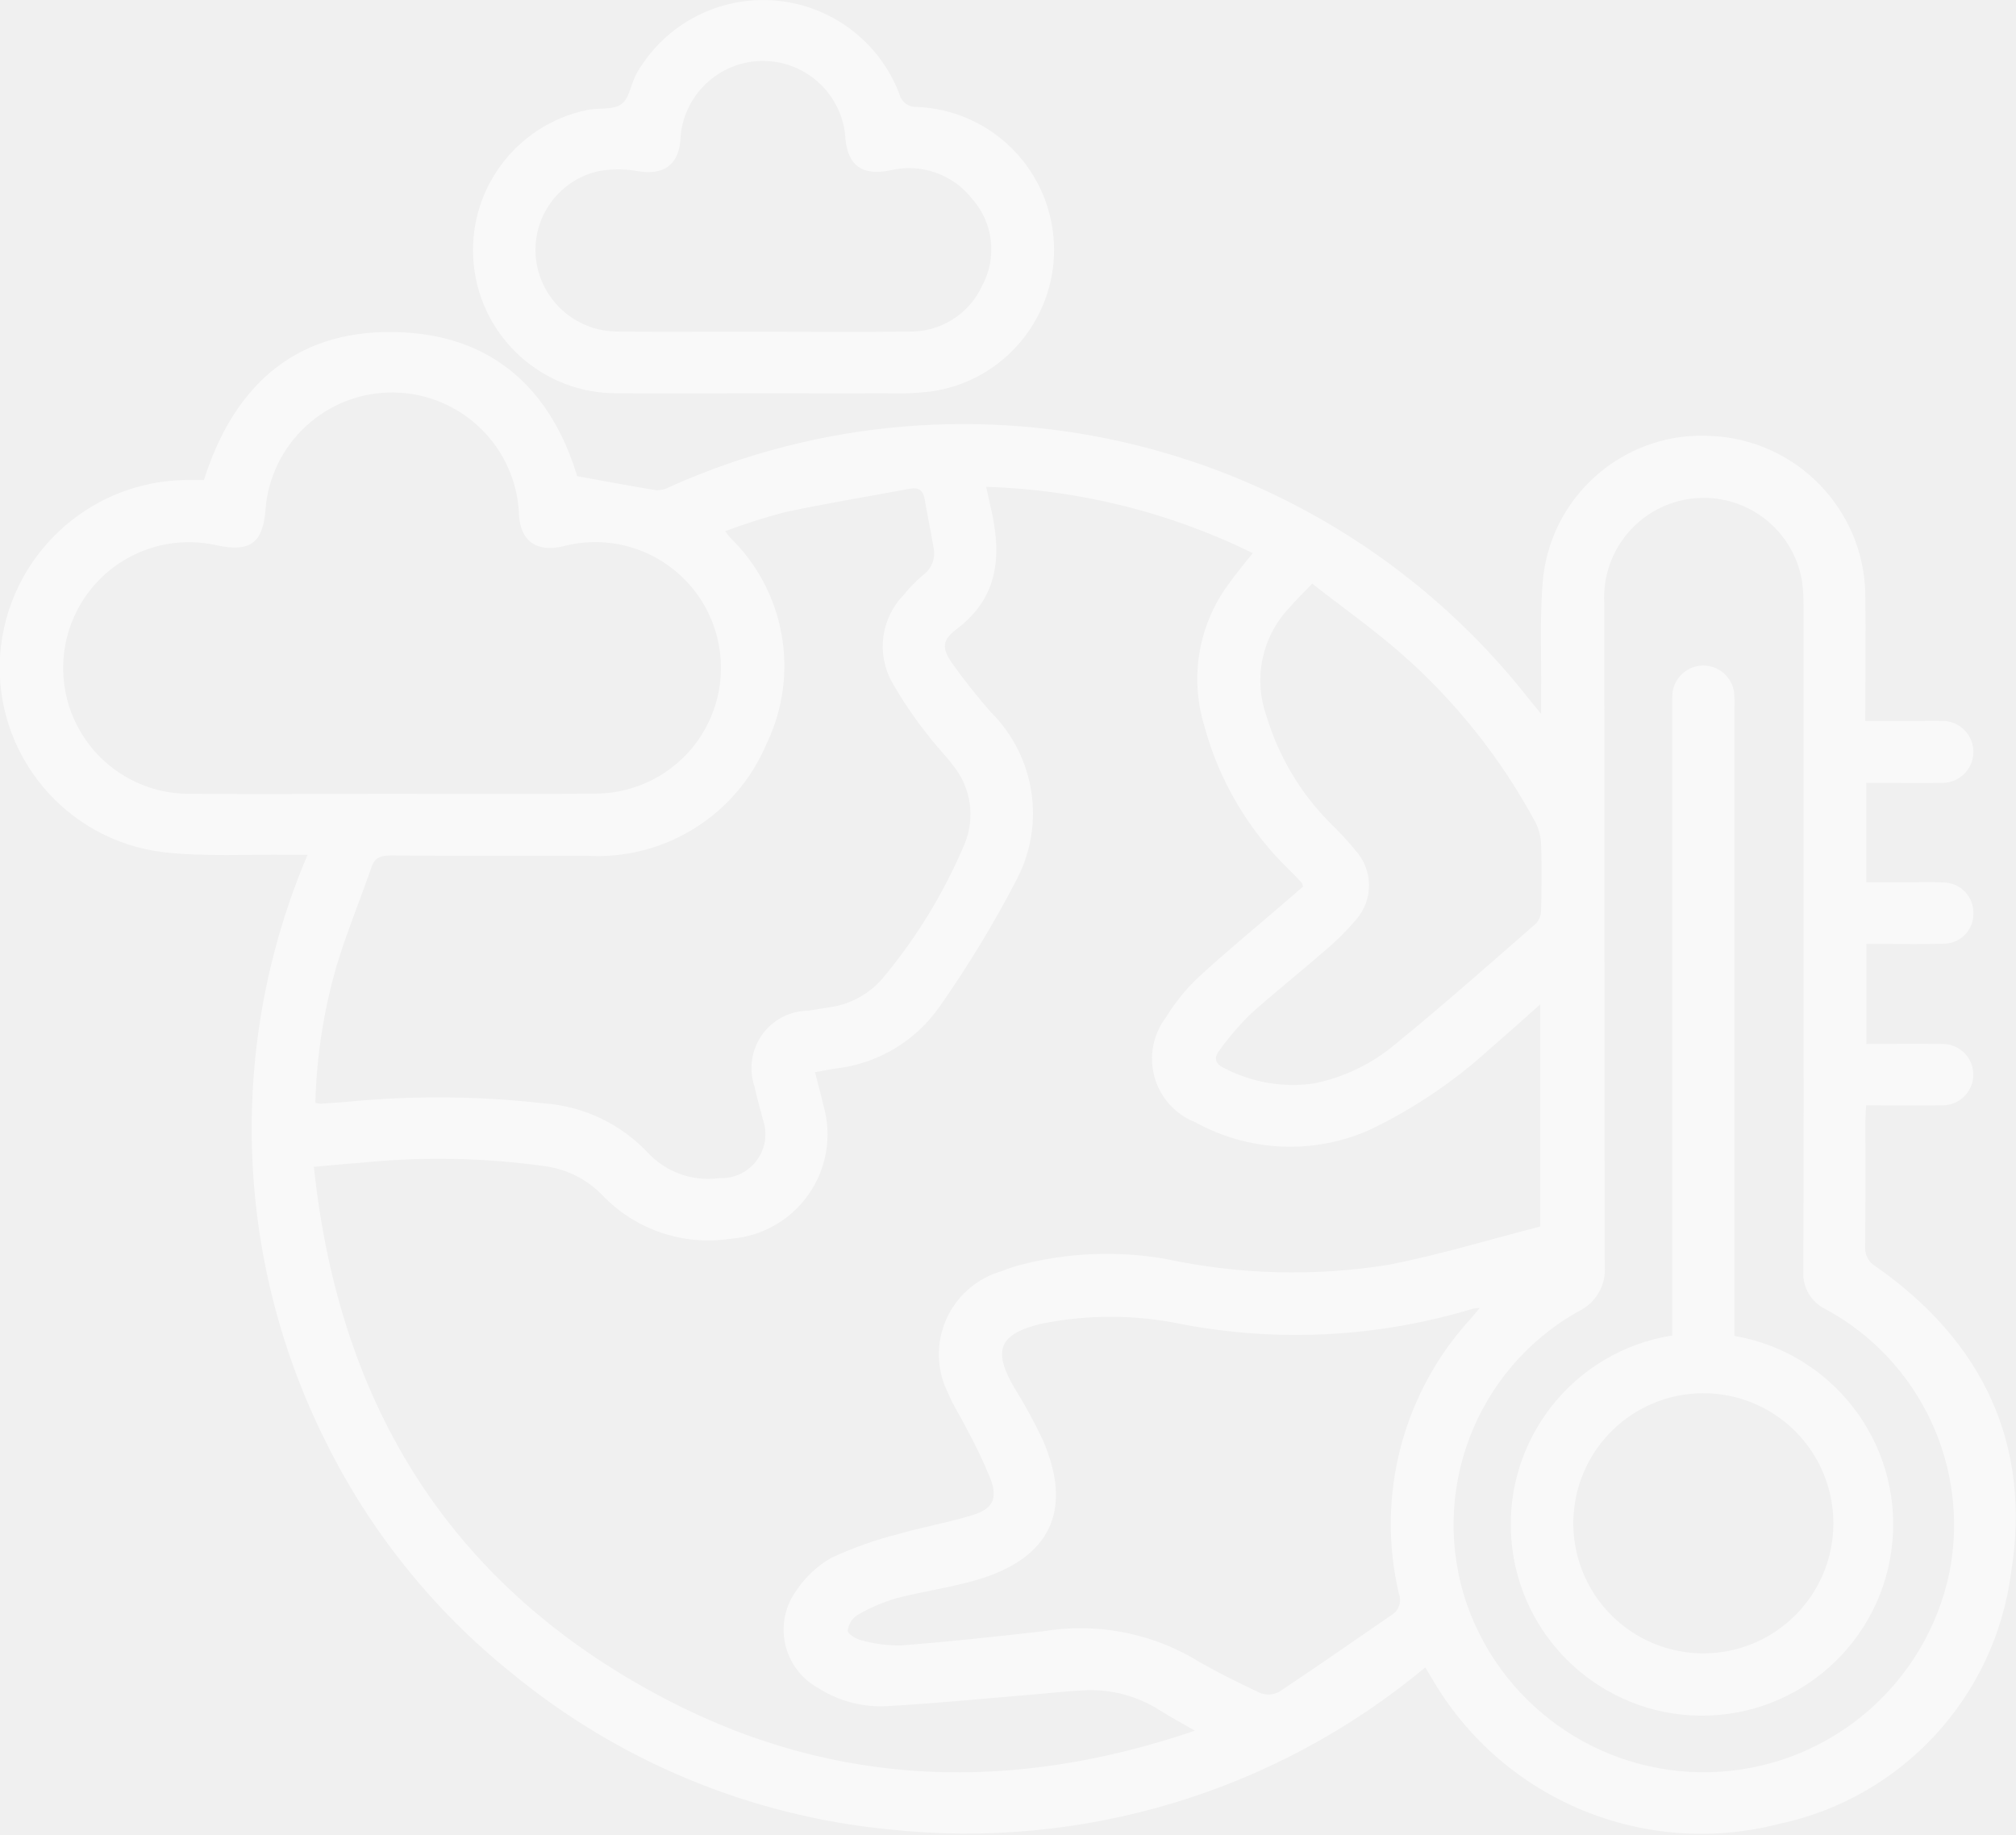
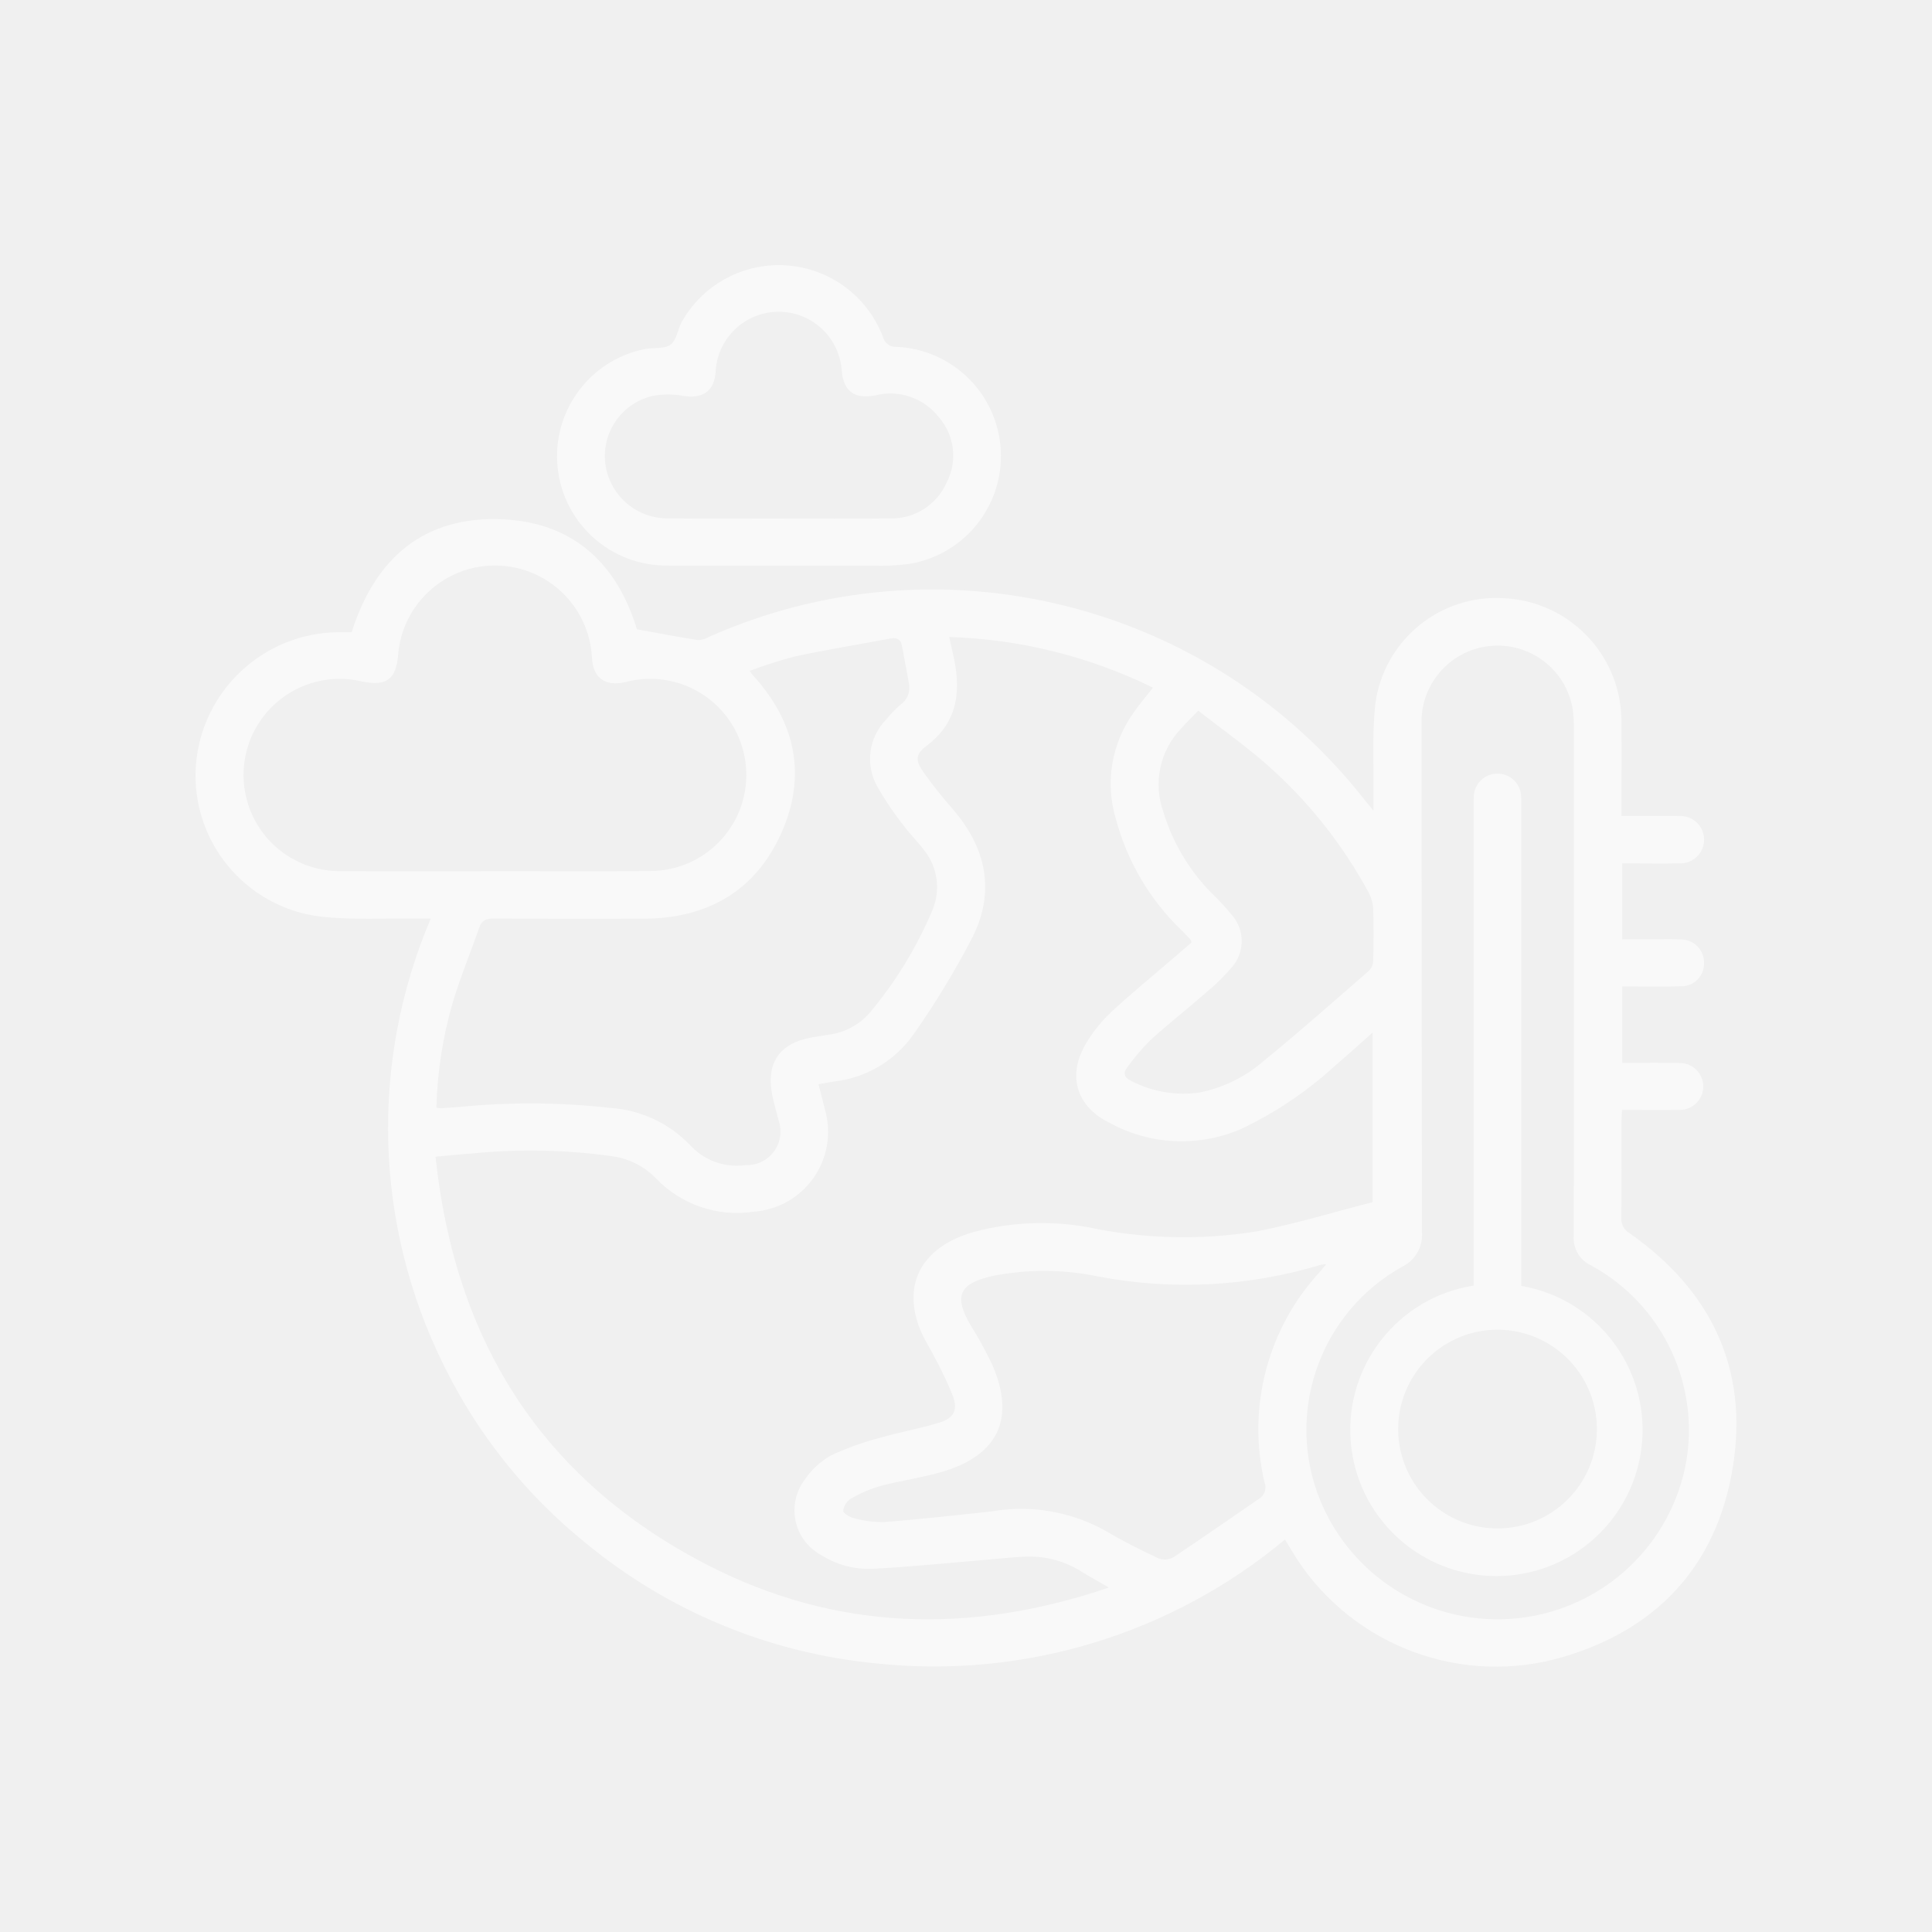
- <svg xmlns="http://www.w3.org/2000/svg" width="66.665" height="60.653" viewBox="0 0 66.665 60.653">
+ <svg xmlns="http://www.w3.org/2000/svg" width="140" height="140" viewBox="0 0 140 140">
  <defs>
    <clipPath id="clip-path">
-       <rect id="Rectangle_13891" data-name="Rectangle 13891" width="66.665" height="60.653" fill="#fff" />
+       <rect id="Rectangle_13891" data-name="Rectangle 13891" width="111.658" height="101.59" fill="#fff" />
+     </clipPath>
+     <clipPath id="clip-Just_Transition_Climate_actions">
+       <rect width="140" height="140" />
    </clipPath>
  </defs>
-   <g id="Group_49816" data-name="Group 49816" transform="translate(0)" opacity="0.6">
-     <g id="Group_49722" data-name="Group 49722" transform="translate(0 0)" clip-path="url(#clip-path)">
-       <path id="Path_73924" data-name="Path 73924" d="M50.961,137.647c0-.286,0-.454,0-.622.018-1.318-.059-2.645.074-3.951a5.282,5.282,0,0,1,5.6-4.616,5.336,5.336,0,0,1,5.047,5.182c.017,1.389,0,2.779,0,4.236h1.792c.237,0,.475-.008.711,0a1.025,1.025,0,1,1,0,2.048c-.637.016-1.274,0-1.911,0h-.559v3.287h1.269c.43,0,.86-.014,1.289.006a1,1,0,0,1,.983,1.037.98.98,0,0,1-.982.987c-.681.021-1.363.007-2.045.008h-.513v3.308c.847,0,1.673-.012,2.5,0a1.014,1.014,0,1,1-.016,2.027c-.813.009-1.627,0-2.491,0-.009.181-.023.335-.024.489,0,1.392.009,2.784-.009,4.175a.711.711,0,0,0,.362.671c3.541,2.482,5.15,5.886,4.464,10.116a9.778,9.778,0,0,1-7.677,8.307,10.291,10.291,0,0,1-11.4-4.684l-.295-.49a23.711,23.711,0,0,1-17.7,5.358,23.193,23.193,0,0,1-12.521-5.18,22.728,22.728,0,0,1-6.181-7.729,23.1,23.1,0,0,1-.558-19.313c-.236,0-.406,0-.576,0-1.392-.021-2.8.067-4.173-.085a6.152,6.152,0,0,1-5.417-6.53,6.239,6.239,0,0,1,6.16-5.777c.192,0,.383,0,.579,0,1.018-3.2,3.126-5.06,6.594-4.881,3.069.159,4.911,1.986,5.749,4.754.9.163,1.765.329,2.633.467a.912.912,0,0,0,.454-.125,23.78,23.78,0,0,1,28.427,7.076c.087.11.179.217.352.427M26.95,149.487c.1.405.2.756.283,1.111a3.463,3.463,0,0,1-3.089,4.4,4.847,4.847,0,0,1-4.242-1.46,3.251,3.251,0,0,0-1.851-.937,25.308,25.308,0,0,0-6.116-.117c-.495.033-.988.085-1.555.135.837,7.963,4.591,13.97,11.758,17.662,5.566,2.867,11.372,3.023,17.375.979-.456-.263-.806-.453-1.143-.663a4.225,4.225,0,0,0-2.444-.675c-.576.022-1.151.09-1.726.138-1.636.135-3.27.3-4.909.39a3.852,3.852,0,0,1-2.242-.605,2.2,2.2,0,0,1-.7-3.241,3.4,3.4,0,0,1,1.151-1.064,12.688,12.688,0,0,1,2.2-.78c.822-.24,1.673-.38,2.489-.637.637-.2.8-.536.577-1.159a16.218,16.218,0,0,0-.808-1.7c-.189-.38-.429-.739-.59-1.129a2.858,2.858,0,0,1,1.743-4.063,5.026,5.026,0,0,1,.588-.2,11.342,11.342,0,0,1,4.891-.2,20.008,20.008,0,0,0,7.332.185c1.676-.328,3.317-.831,5.007-1.264V147.25c-.579.513-1.1.986-1.635,1.444a16.467,16.467,0,0,1-4.023,2.712,6.478,6.478,0,0,1-5.741-.26,2.256,2.256,0,0,1-.968-3.476,6.285,6.285,0,0,1,1.049-1.3c.874-.811,1.8-1.567,2.7-2.345l.78-.672c-.028-.077-.03-.11-.048-.129-.131-.139-.261-.28-.4-.413a10.407,10.407,0,0,1-2.827-4.8,5.277,5.277,0,0,1,.8-4.643c.242-.348.522-.671.81-1.039a21.476,21.476,0,0,0-8.816-2.192c.058.261.1.459.146.657.365,1.546.31,2.96-1.116,4.043-.5.376-.5.631-.149,1.142a19.562,19.562,0,0,0,1.287,1.621,4.712,4.712,0,0,1,.847,5.51,36.834,36.834,0,0,1-2.553,4.21,4.861,4.861,0,0,1-3.443,2.049c-.2.031-.4.072-.676.121M10.417,150.5a1.039,1.039,0,0,0,.184.032c.266-.016.532-.038.8-.056a31.053,31.053,0,0,1,6.564.042,5.234,5.234,0,0,1,3.444,1.619,2.725,2.725,0,0,0,2.379.855,1.454,1.454,0,0,0,1.438-1.941c-.084-.356-.2-.706-.269-1.064a1.9,1.9,0,0,1,1.774-2.532c.219-.036.439-.067.658-.105a2.832,2.832,0,0,0,1.8-.965,17.587,17.587,0,0,0,2.7-4.421,2.563,2.563,0,0,0-.373-2.617c-.264-.352-.585-.663-.845-1.018a13.294,13.294,0,0,1-1.18-1.745,2.432,2.432,0,0,1,.383-2.862,5.082,5.082,0,0,1,.645-.665.878.878,0,0,0,.356-.885c-.092-.547-.207-1.091-.3-1.637-.051-.287-.2-.388-.494-.334-1.379.259-2.766.484-4.138.777a20.2,20.2,0,0,0-1.962.626c.077.1.107.152.146.195a5.916,5.916,0,0,1,1.221,6.833,6.063,6.063,0,0,1-5.988,3.7c-2.148,0-4.3.007-6.444-.007-.322,0-.52.063-.632.387-.378,1.093-.823,2.165-1.156,3.27a17.939,17.939,0,0,0-.7,4.525m49.211-5.524q0-5.472,0-10.944a5.652,5.652,0,0,0-.051-.788,3.294,3.294,0,0,0-6.537.736q0,10.944.013,21.889a1.526,1.526,0,0,1-.865,1.519,8.088,8.088,0,0,0-3.684,9.709,8.3,8.3,0,0,0,15.943-1.046,8.115,8.115,0,0,0-4.076-8.727,1.3,1.3,0,0,1-.749-1.27c.014-3.692.007-7.384.007-11.076m-46.68-4.7v0c2.236,0,4.472.021,6.708-.006a4.157,4.157,0,1,0-1.062-8.172c-.869.2-1.4-.181-1.443-1.046a4.2,4.2,0,0,0-8.387-.133c-.09,1.068-.508,1.371-1.587,1.148a4.159,4.159,0,1,0-.848,8.209c2.206.019,4.413,0,6.619,0m35.971,17a1.5,1.5,0,0,0-.232.026,20.18,20.18,0,0,1-9.619.509,11.491,11.491,0,0,0-4.628-.017c-1.419.336-1.638.873-.909,2.122a17.082,17.082,0,0,1,.93,1.7c1.026,2.334.273,3.941-2.193,4.656-.864.251-1.766.371-2.637.6a5.711,5.711,0,0,0-1.288.553.712.712,0,0,0-.323.52c0,.11.286.282.467.321a4.624,4.624,0,0,0,1.312.167c1.563-.124,3.122-.294,4.68-.468a7.506,7.506,0,0,1,4.889.847c.732.44,1.5.819,2.276,1.186a.766.766,0,0,0,.636-.028c1.252-.829,2.481-1.693,3.721-2.541a.577.577,0,0,0,.247-.7,10.042,10.042,0,0,1,2.391-9.118c.083-.094.161-.193.278-.333m-5.538-23.947c-.315.328-.549.552-.76.8a3.49,3.49,0,0,0-.756,3.56,8.494,8.494,0,0,0,2.086,3.527,10.668,10.668,0,0,1,.869.939,1.714,1.714,0,0,1,.024,2.267,8.737,8.737,0,0,1-1.129,1.111c-.8.7-1.636,1.354-2.419,2.067a9.343,9.343,0,0,0-.994,1.174c-.183.233-.116.44.157.562a4.9,4.9,0,0,0,2.966.517,6.025,6.025,0,0,0,2.694-1.29c1.586-1.294,3.121-2.651,4.665-4a.684.684,0,0,0,.168-.459c.018-.717.025-1.436,0-2.153a1.732,1.732,0,0,0-.194-.744,20.055,20.055,0,0,0-4.495-5.623c-.909-.788-1.9-1.489-2.881-2.257" transform="translate(0 -114.043)" fill="#fff" />
-       <path id="Path_73925" data-name="Path 73925" d="M185.462,13c-1.614,0-3.228.012-4.842,0a4.731,4.731,0,0,1-1.009-9.36c.386-.087.877.008,1.155-.2s.313-.705.516-1.04a4.82,4.82,0,0,1,8.671.7.563.563,0,0,0,.582.434,4.729,4.729,0,0,1,.519,9.4A9.456,9.456,0,0,1,189.5,13c-1.347.008-2.7,0-4.042,0m-.011-2.035c1.6,0,3.2.016,4.8-.005A2.6,2.6,0,0,0,192.7,9.431a2.522,2.522,0,0,0-.328-2.847,2.653,2.653,0,0,0-2.741-.948c-.9.172-1.367-.151-1.458-1.036a2.733,2.733,0,0,0-5.46.041c-.068.822-.569,1.155-1.4,1.018a3.583,3.583,0,0,0-1.315,0,2.672,2.672,0,0,0-2.066,2.845,2.714,2.714,0,0,0,2.678,2.455c1.614.019,3.229,0,4.844.006" transform="translate(-160.215 0.001)" fill="#fff" />
-       <path id="Path_73926" data-name="Path 73926" d="M569.31,272.459a6.323,6.323,0,1,1-2.059-.015v-.558q0-10.106,0-20.212a4.186,4.186,0,0,1,.01-.483,1.027,1.027,0,0,1,2.036-.007,4.05,4.05,0,0,1,.011.483q0,10.128,0,20.256v.537m3.272,6.243a4.3,4.3,0,1,0-4.3,4.25,4.3,4.3,0,0,0,4.3-4.25" transform="translate(-511.954 -228.293)" fill="#fff" />
+   <g id="Just_Transition_Climate_actions" data-name="Just Transition &amp; Climate actions" clip-path="url(#clip-Just_Transition_Climate_actions)">
+     <g id="Group_50622" data-name="Group 50622" transform="translate(14.171 19.205)" opacity="0.6">
+       <g id="Group_49722" data-name="Group 49722" transform="translate(0 0)" clip-path="url(#clip-path)">
+         <path id="Path_73924" data-name="Path 73924" d="M85.355,146.16c0-.479,0-.76,0-1.041.03-2.207-.1-4.43.125-6.617a8.847,8.847,0,0,1,9.386-7.732,8.937,8.937,0,0,1,8.454,8.68c.028,2.327.005,4.654.005,7.095h3c.4,0,.795-.014,1.191.005a1.717,1.717,0,1,1,0,3.43c-1.067.027-2.134.006-3.2.006h-.936v5.5h2.126c.72,0,1.441-.024,2.159.011a1.675,1.675,0,0,1,1.646,1.737,1.642,1.642,0,0,1-1.645,1.654c-1.141.036-2.283.012-3.425.014h-.859v5.54c1.418,0,2.8-.019,4.185.006a1.7,1.7,0,1,1-.027,3.4c-1.362.015-2.725,0-4.172,0-.015.3-.039.561-.039.819,0,2.331.015,4.663-.015,6.994a1.191,1.191,0,0,0,.606,1.125c5.932,4.158,8.625,9.858,7.477,16.944-1.18,7.281-5.668,11.986-12.858,13.914a17.236,17.236,0,0,1-19.1-7.845c-.151-.252-.3-.5-.494-.82a39.714,39.714,0,0,1-29.645,8.973,38.847,38.847,0,0,1-20.972-8.675,38.068,38.068,0,0,1-10.352-12.946,38.695,38.695,0,0,1-.934-32.347c-.4,0-.68,0-.964,0-2.331-.034-4.683.112-6.989-.142A10.3,10.3,0,0,1,.022,142.907a10.449,10.449,0,0,1,10.318-9.676c.321,0,.642,0,.969,0,1.705-5.354,5.237-8.476,11.044-8.175,5.14.266,8.226,3.326,9.629,7.963,1.511.274,2.957.552,4.41.783a1.528,1.528,0,0,0,.761-.209,39.829,39.829,0,0,1,47.613,11.853c.146.184.3.363.59.715M45.139,165.991c.174.679.336,1.267.475,1.86a5.8,5.8,0,0,1-5.174,7.373,8.118,8.118,0,0,1-7.106-2.446,5.445,5.445,0,0,0-3.1-1.569,42.387,42.387,0,0,0-10.244-.2c-.829.055-1.655.143-2.6.226,1.4,13.337,7.69,23.4,19.694,29.582,9.322,4.8,19.048,5.063,29.1,1.64-.764-.441-1.35-.758-1.915-1.11a7.076,7.076,0,0,0-4.094-1.13c-.965.038-1.927.151-2.89.231-2.74.226-5.477.51-8.221.653a6.451,6.451,0,0,1-3.756-1.014,3.681,3.681,0,0,1-1.178-5.429,5.7,5.7,0,0,1,1.928-1.782,21.25,21.25,0,0,1,3.681-1.306c1.376-.4,2.8-.637,4.168-1.067,1.067-.336,1.342-.9.967-1.941a27.166,27.166,0,0,0-1.354-2.852c-.317-.637-.719-1.237-.989-1.891-1.25-3.029-.149-5.571,2.919-6.806a8.42,8.42,0,0,1,.985-.332,19,19,0,0,1,8.192-.341,33.513,33.513,0,0,0,12.281.309c2.807-.55,5.556-1.392,8.386-2.117V162.244c-.97.858-1.844,1.651-2.739,2.418a27.581,27.581,0,0,1-6.739,4.542,10.851,10.851,0,0,1-9.615-.436c-2.443-1.215-3.052-3.505-1.622-5.822a10.528,10.528,0,0,1,1.757-2.177c1.464-1.358,3.015-2.624,4.531-3.928l1.306-1.126c-.046-.128-.05-.184-.08-.216-.219-.234-.437-.469-.668-.691a17.431,17.431,0,0,1-4.735-8.041,8.838,8.838,0,0,1,1.334-7.776c.405-.583.874-1.124,1.357-1.74a35.971,35.971,0,0,0-14.766-3.672c.1.437.166.769.244,1.1.611,2.59.519,4.957-1.87,6.772-.829.63-.841,1.057-.25,1.913a32.767,32.767,0,0,0,2.156,2.714c2.4,2.794,3.062,5.924,1.419,9.228a61.7,61.7,0,0,1-4.276,7.051,8.142,8.142,0,0,1-5.767,3.431c-.339.052-.676.121-1.132.2m-27.692,1.688a1.742,1.742,0,0,0,.307.054c.446-.028.891-.063,1.336-.094a52.011,52.011,0,0,1,10.993.07,8.766,8.766,0,0,1,5.768,2.711,4.564,4.564,0,0,0,3.985,1.431,2.435,2.435,0,0,0,2.409-3.251c-.141-.6-.331-1.183-.45-1.783-.48-2.406.528-3.834,2.972-4.241.367-.061.735-.112,1.1-.176a4.743,4.743,0,0,0,3.012-1.617,29.457,29.457,0,0,0,4.516-7.4A4.293,4.293,0,0,0,52.772,149c-.442-.59-.981-1.11-1.415-1.7a22.267,22.267,0,0,1-1.977-2.922,4.073,4.073,0,0,1,.641-4.794,8.512,8.512,0,0,1,1.08-1.114,1.47,1.47,0,0,0,.6-1.482c-.154-.917-.347-1.827-.508-2.743-.085-.48-.342-.65-.827-.559-2.311.433-4.633.81-6.931,1.3a33.837,33.837,0,0,0-3.285,1.048c.129.173.18.255.244.326,3.1,3.394,3.913,7.274,2.045,11.444-1.885,4.207-5.387,6.186-10.029,6.189-3.6,0-7.2.011-10.794-.012-.54,0-.871.106-1.058.648-.633,1.83-1.379,3.626-1.935,5.478a30.046,30.046,0,0,0-1.17,7.579m82.424-9.252q0-9.165,0-18.331a9.467,9.467,0,0,0-.085-1.32,5.518,5.518,0,0,0-10.948,1.232q0,18.331.021,36.662a2.556,2.556,0,0,1-1.449,2.544,13.546,13.546,0,0,0-6.17,16.262,13.894,13.894,0,0,0,26.7-1.753,13.593,13.593,0,0,0-6.827-14.618,2.179,2.179,0,0,1-1.255-2.127c.024-6.184.012-12.368.012-18.552M21.687,150.55v-.005c3.745,0,7.491.034,11.235-.01a6.963,6.963,0,1,0-1.779-13.688c-1.455.336-2.338-.3-2.417-1.752a7.039,7.039,0,0,0-14.047-.224c-.15,1.789-.851,2.3-2.657,1.923A6.966,6.966,0,1,0,10.6,150.543c3.7.031,7.391.007,11.087.007m60.249,28.476a2.517,2.517,0,0,0-.388.044,33.8,33.8,0,0,1-16.111.852,19.247,19.247,0,0,0-7.752-.029c-2.376.562-2.743,1.462-1.523,3.554a28.611,28.611,0,0,1,1.557,2.841c1.719,3.909.457,6.6-3.673,7.8-1.448.42-2.959.621-4.416,1.011a9.565,9.565,0,0,0-2.157.926,1.192,1.192,0,0,0-.541.871c0,.184.48.472.783.538a7.746,7.746,0,0,0,2.2.279c2.617-.209,5.229-.492,7.839-.784a12.572,12.572,0,0,1,8.189,1.419c1.226.736,2.517,1.372,3.812,1.986a1.283,1.283,0,0,0,1.065-.046c2.1-1.389,4.156-2.835,6.232-4.255a.966.966,0,0,0,.414-1.175,16.819,16.819,0,0,1,4-15.273c.138-.158.269-.322.466-.558m-9.276-40.11c-.528.55-.92.925-1.272,1.332a5.846,5.846,0,0,0-1.266,5.963,14.226,14.226,0,0,0,3.494,5.908,17.865,17.865,0,0,1,1.456,1.572,2.871,2.871,0,0,1,.04,3.8,14.634,14.634,0,0,1-1.891,1.861c-1.338,1.169-2.74,2.267-4.052,3.463a15.649,15.649,0,0,0-1.665,1.966c-.307.391-.194.736.263.942a8.2,8.2,0,0,0,4.969.866,10.091,10.091,0,0,0,4.513-2.16c2.657-2.168,5.228-4.44,7.813-6.692a1.145,1.145,0,0,0,.281-.769c.029-1.2.041-2.4,0-3.606a2.9,2.9,0,0,0-.324-1.246,33.591,33.591,0,0,0-7.528-9.417c-1.523-1.32-3.175-2.494-4.826-3.78" transform="translate(0 -106.624)" fill="#fff" />
+         <path id="Path_73925" data-name="Path 73925" d="M191.95,21.781c-2.7,0-5.407.02-8.11-.005A7.923,7.923,0,0,1,182.149,6.1c.647-.145,1.469.014,1.934-.332s.525-1.181.864-1.742A8.073,8.073,0,0,1,199.471,5.2a.943.943,0,0,0,.975.727,7.92,7.92,0,0,1,.87,15.739,15.838,15.838,0,0,1-2.6.114c-2.257.014-4.514,0-6.771,0m-.019-3.409c2.68,0,5.36.026,8.039-.009a4.355,4.355,0,0,0,4.107-2.566,4.225,4.225,0,0,0-.549-4.768,4.443,4.443,0,0,0-4.591-1.587c-1.5.289-2.289-.252-2.441-1.735a4.578,4.578,0,0,0-9.145.069C187.236,9.152,186.4,9.71,185,9.481a6,6,0,0,0-2.2,0,4.476,4.476,0,0,0-3.461,4.766,4.545,4.545,0,0,0,4.485,4.112c2.7.032,5.409.008,8.113.01" transform="translate(-149.663 0.001)" fill="#fff" />
+         <path id="Path_73926" data-name="Path 73926" d="M574.3,287.417a10.591,10.591,0,1,1-3.449-.025v-.935q0-16.927,0-33.853a7.026,7.026,0,0,1,.018-.809,1.72,1.72,0,0,1,3.41-.013,6.783,6.783,0,0,1,.019.808q0,16.964,0,33.927v.9m5.481,10.457a7.2,7.2,0,1,0-7.206,7.119,7.195,7.195,0,0,0,7.206-7.119" transform="translate(-478.234 -213.442)" fill="#fff" />
+       </g>
    </g>
  </g>
</svg>
